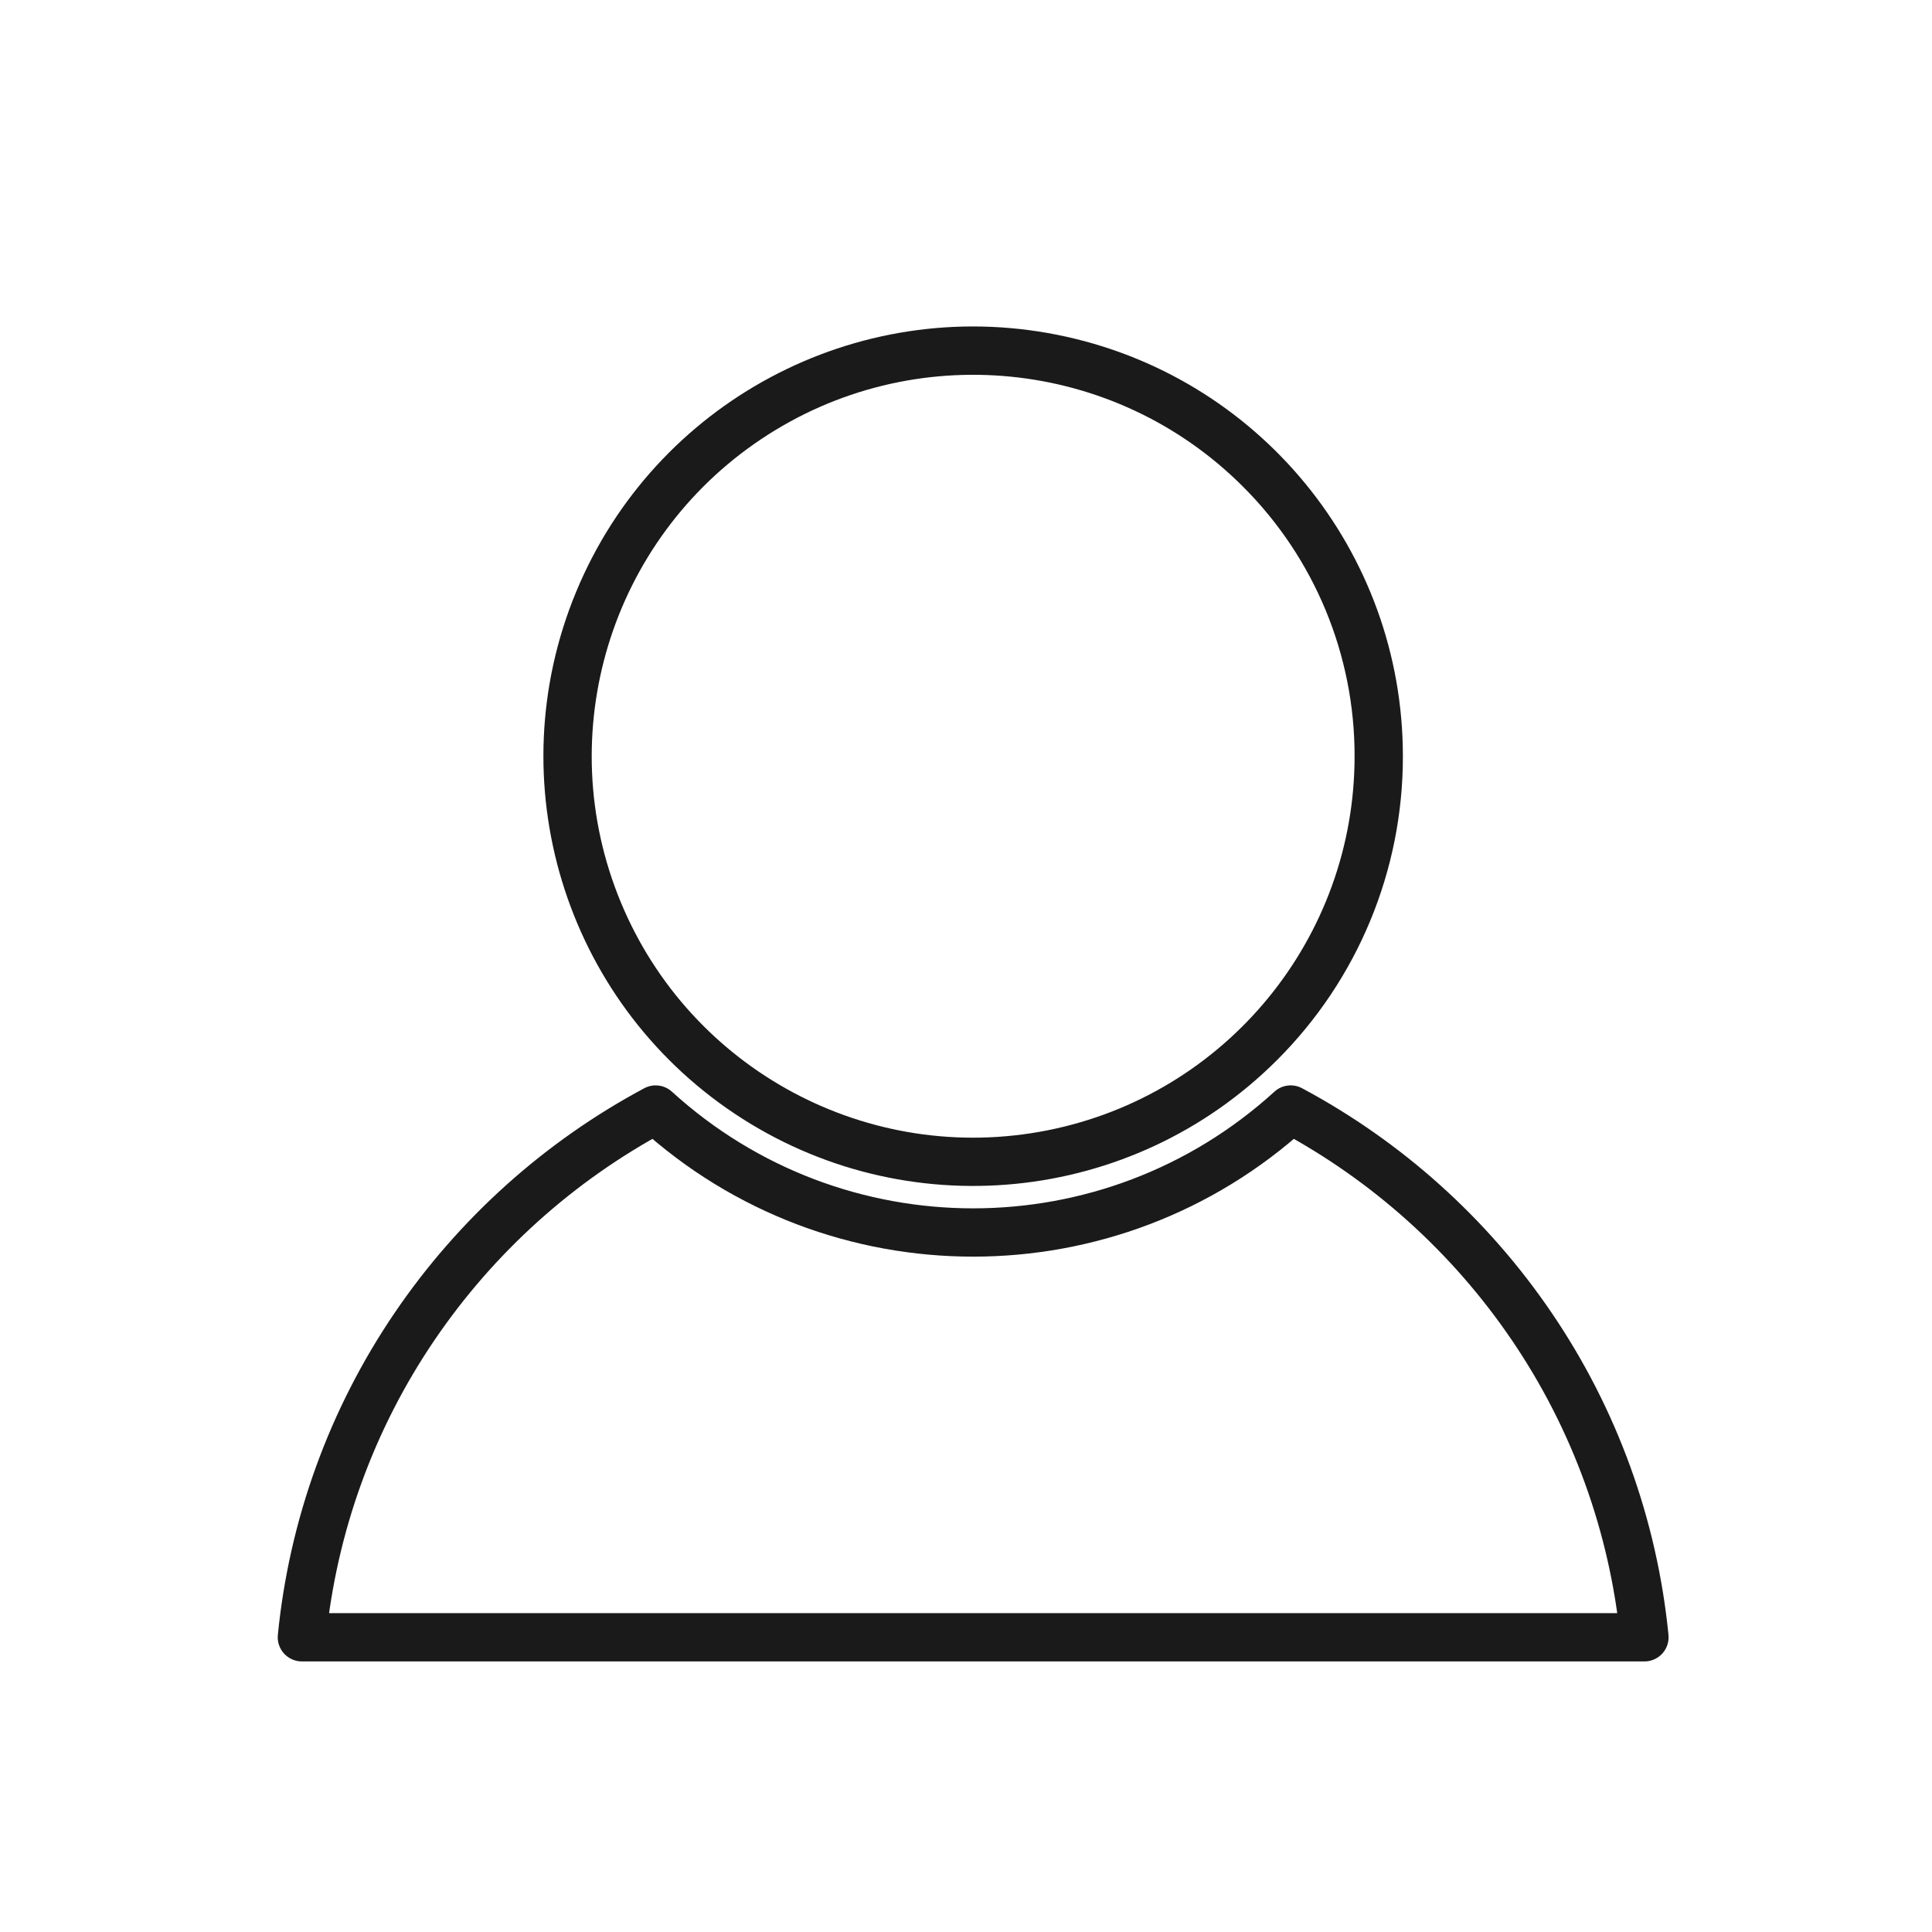
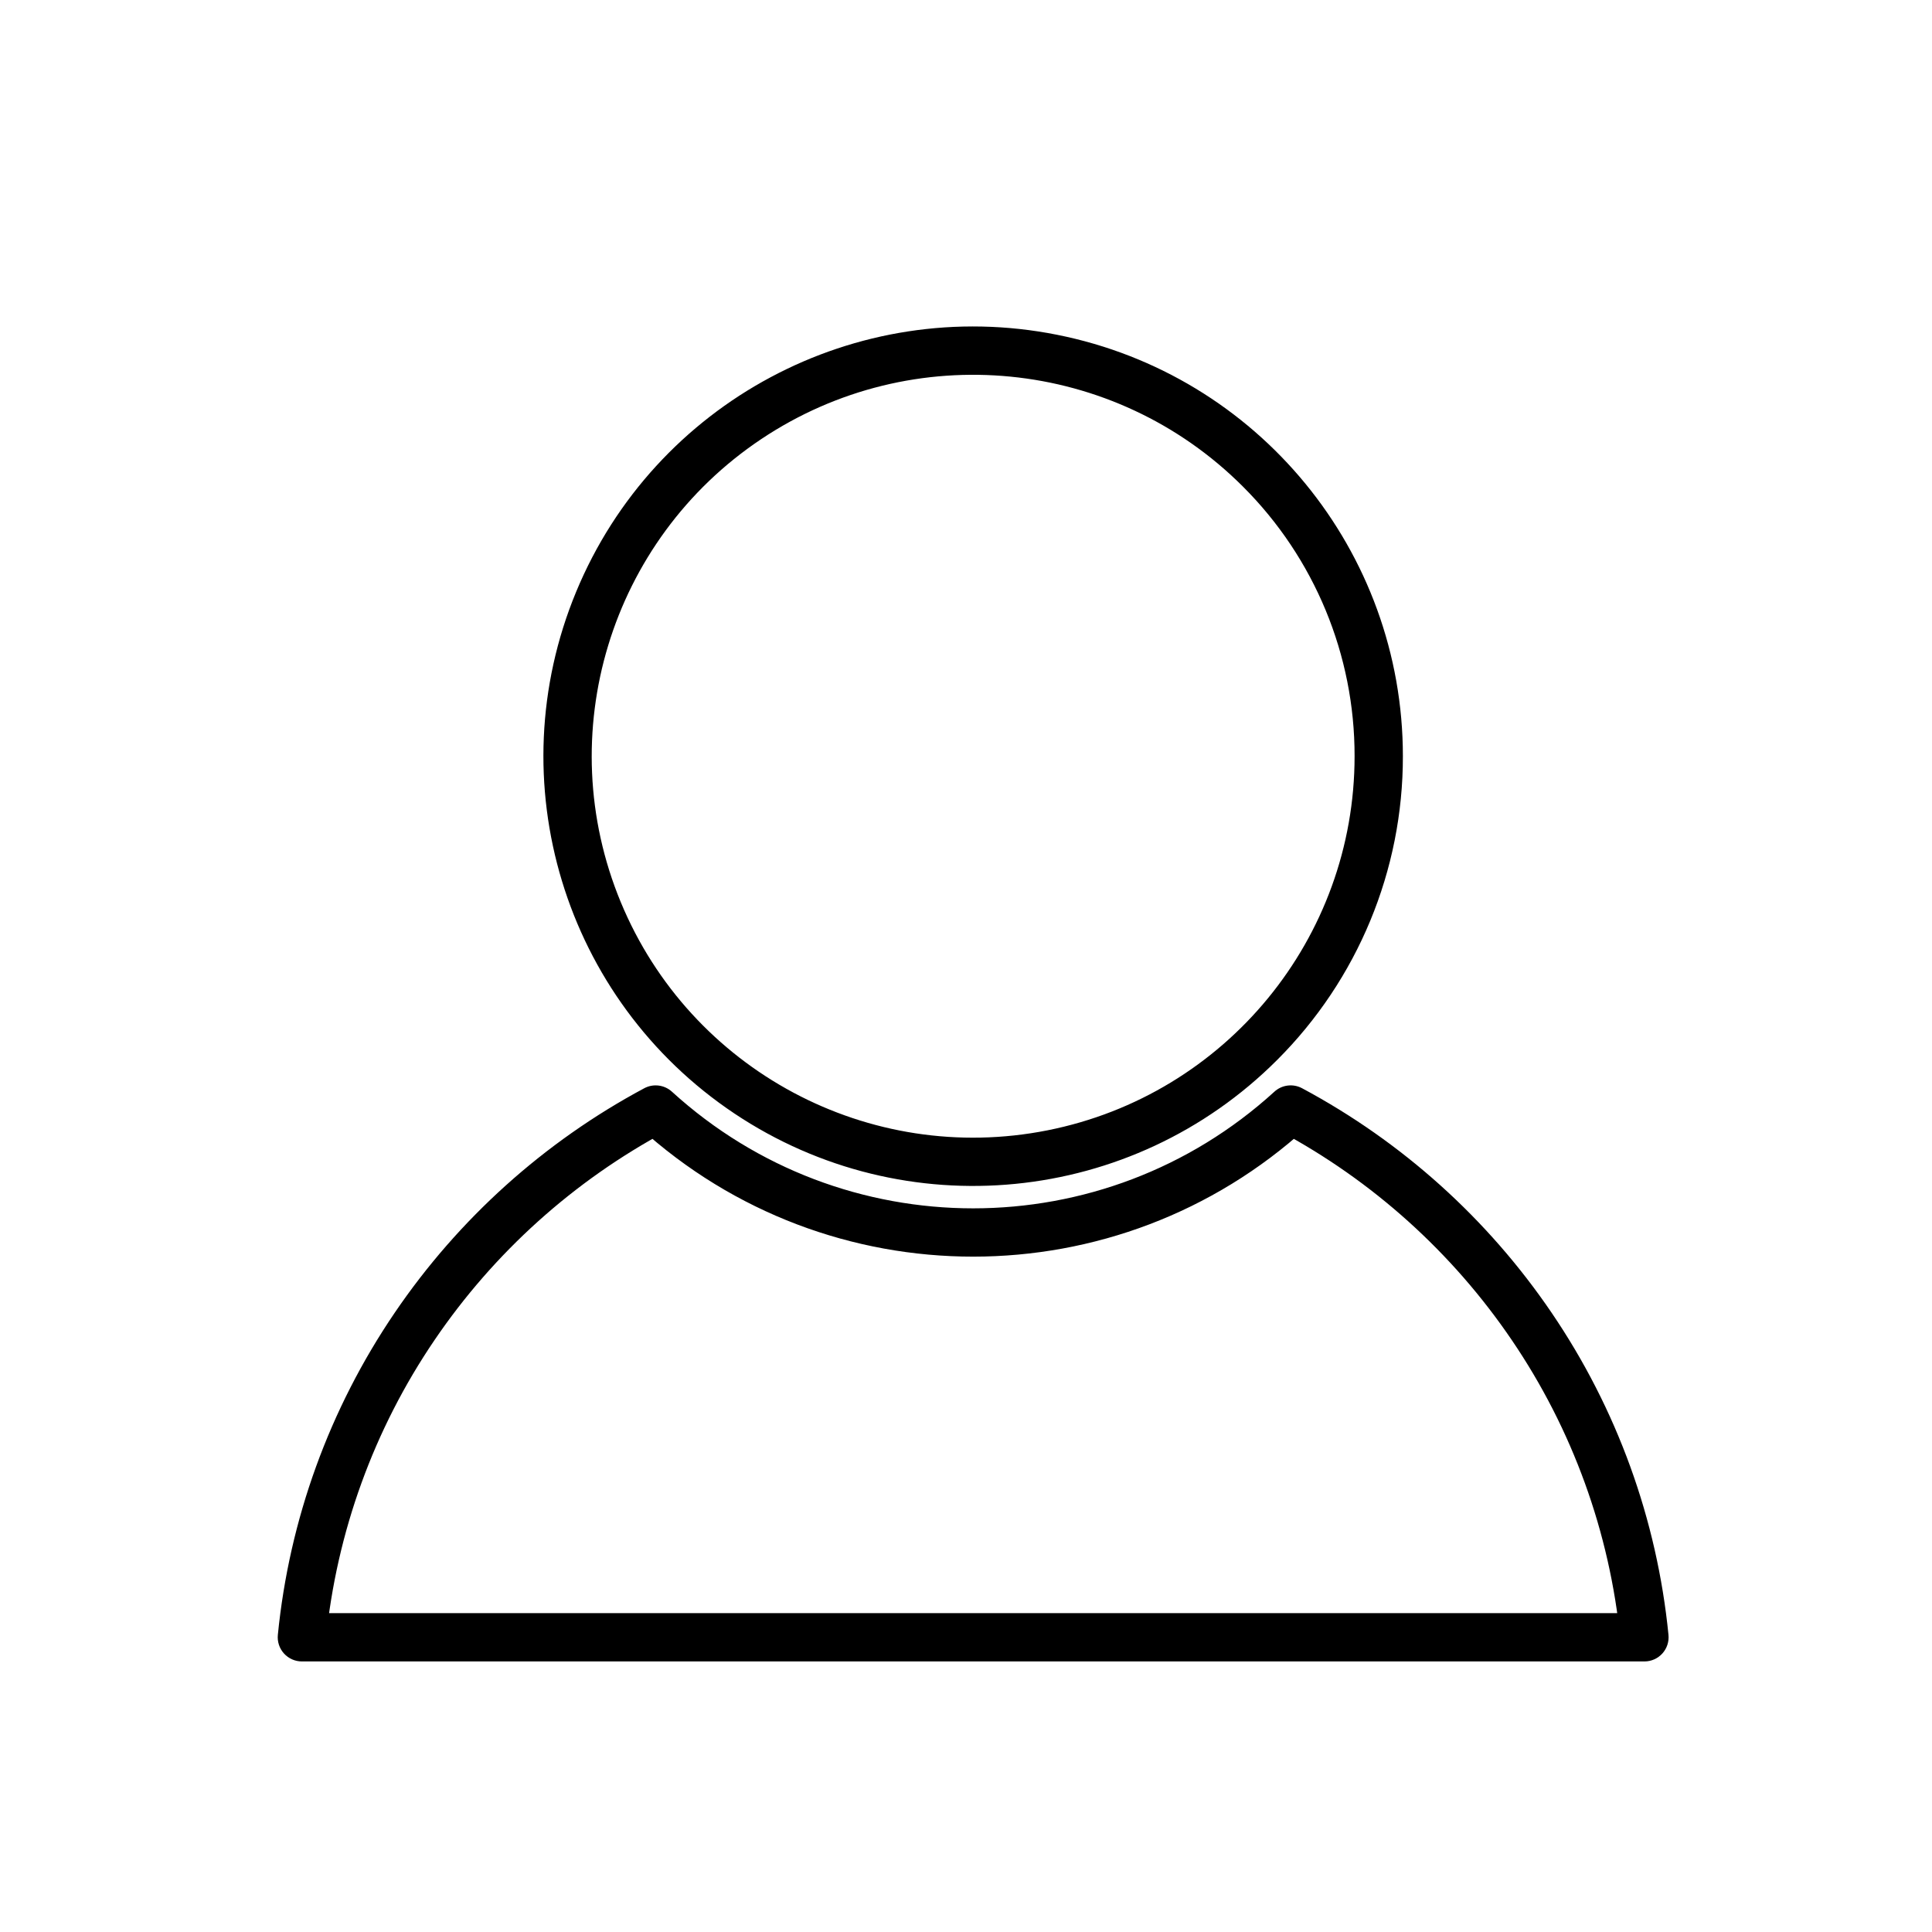
<svg xmlns="http://www.w3.org/2000/svg" viewBox="0 0 320 320">
  <defs>
    <style>
      .cls-1 {
        fill: #1a1a1a;
      }
    </style>
  </defs>
  <g id="Layer_16" data-name="Layer 16">
-     <path class="cls-1" d="M228.362,125.254h-4a63.175,63.175,0,1,1-18.503-44.671,62.961,62.961,0,0,1,18.503,44.671h8a71.175,71.175,0,1,0-20.847,50.329,70.969,70.969,0,0,0,20.847-50.329Zm-14.586,58.52-2.692-2.959a74.079,74.079,0,0,1-99.794,0,4.003,4.003,0,0,0-4.578-.569,116.35,116.35,0,0,0-41.34,37.194A115.007,115.007,0,0,0,46.02,270.791a4,4,0,0,0,3.98,4.395H272.373a4,4,0,0,0,3.98-4.395,115.009,115.009,0,0,0-19.352-53.352,116.35,116.35,0,0,0-41.34-37.194,4.003,4.003,0,0,0-4.578.569l2.692,2.959-1.886,3.527a108.356,108.356,0,0,1,38.495,34.634,107.005,107.005,0,0,1,18.008,49.647l3.98-.395v-4H50v4l3.98.395a107.004,107.004,0,0,1,18.008-49.647,108.356,108.356,0,0,1,38.495-34.634l-1.886-3.527-2.692,2.958a82.08,82.08,0,0,0,110.562,0l-2.692-2.958-1.886,3.527Z" />
+     <path d="M228.362,125.254h-4a63.175,63.175,0,1,1-18.503-44.671,62.961,62.961,0,0,1,18.503,44.671h8a71.175,71.175,0,1,0-20.847,50.329,70.969,70.969,0,0,0,20.847-50.329Zm-14.586,58.52-2.692-2.959a74.079,74.079,0,0,1-99.794,0,4.003,4.003,0,0,0-4.578-.569,116.35,116.35,0,0,0-41.34,37.194A115.007,115.007,0,0,0,46.02,270.791a4,4,0,0,0,3.98,4.395H272.373a4,4,0,0,0,3.98-4.395,115.009,115.009,0,0,0-19.352-53.352,116.35,116.35,0,0,0-41.34-37.194,4.003,4.003,0,0,0-4.578.569l2.692,2.959-1.886,3.527a108.356,108.356,0,0,1,38.495,34.634,107.005,107.005,0,0,1,18.008,49.647l3.98-.395v-4H50v4l3.98.395a107.004,107.004,0,0,1,18.008-49.647,108.356,108.356,0,0,1,38.495-34.634l-1.886-3.527-2.692,2.958a82.08,82.08,0,0,0,110.562,0l-2.692-2.958-1.886,3.527Z" />
  </g>
</svg>
